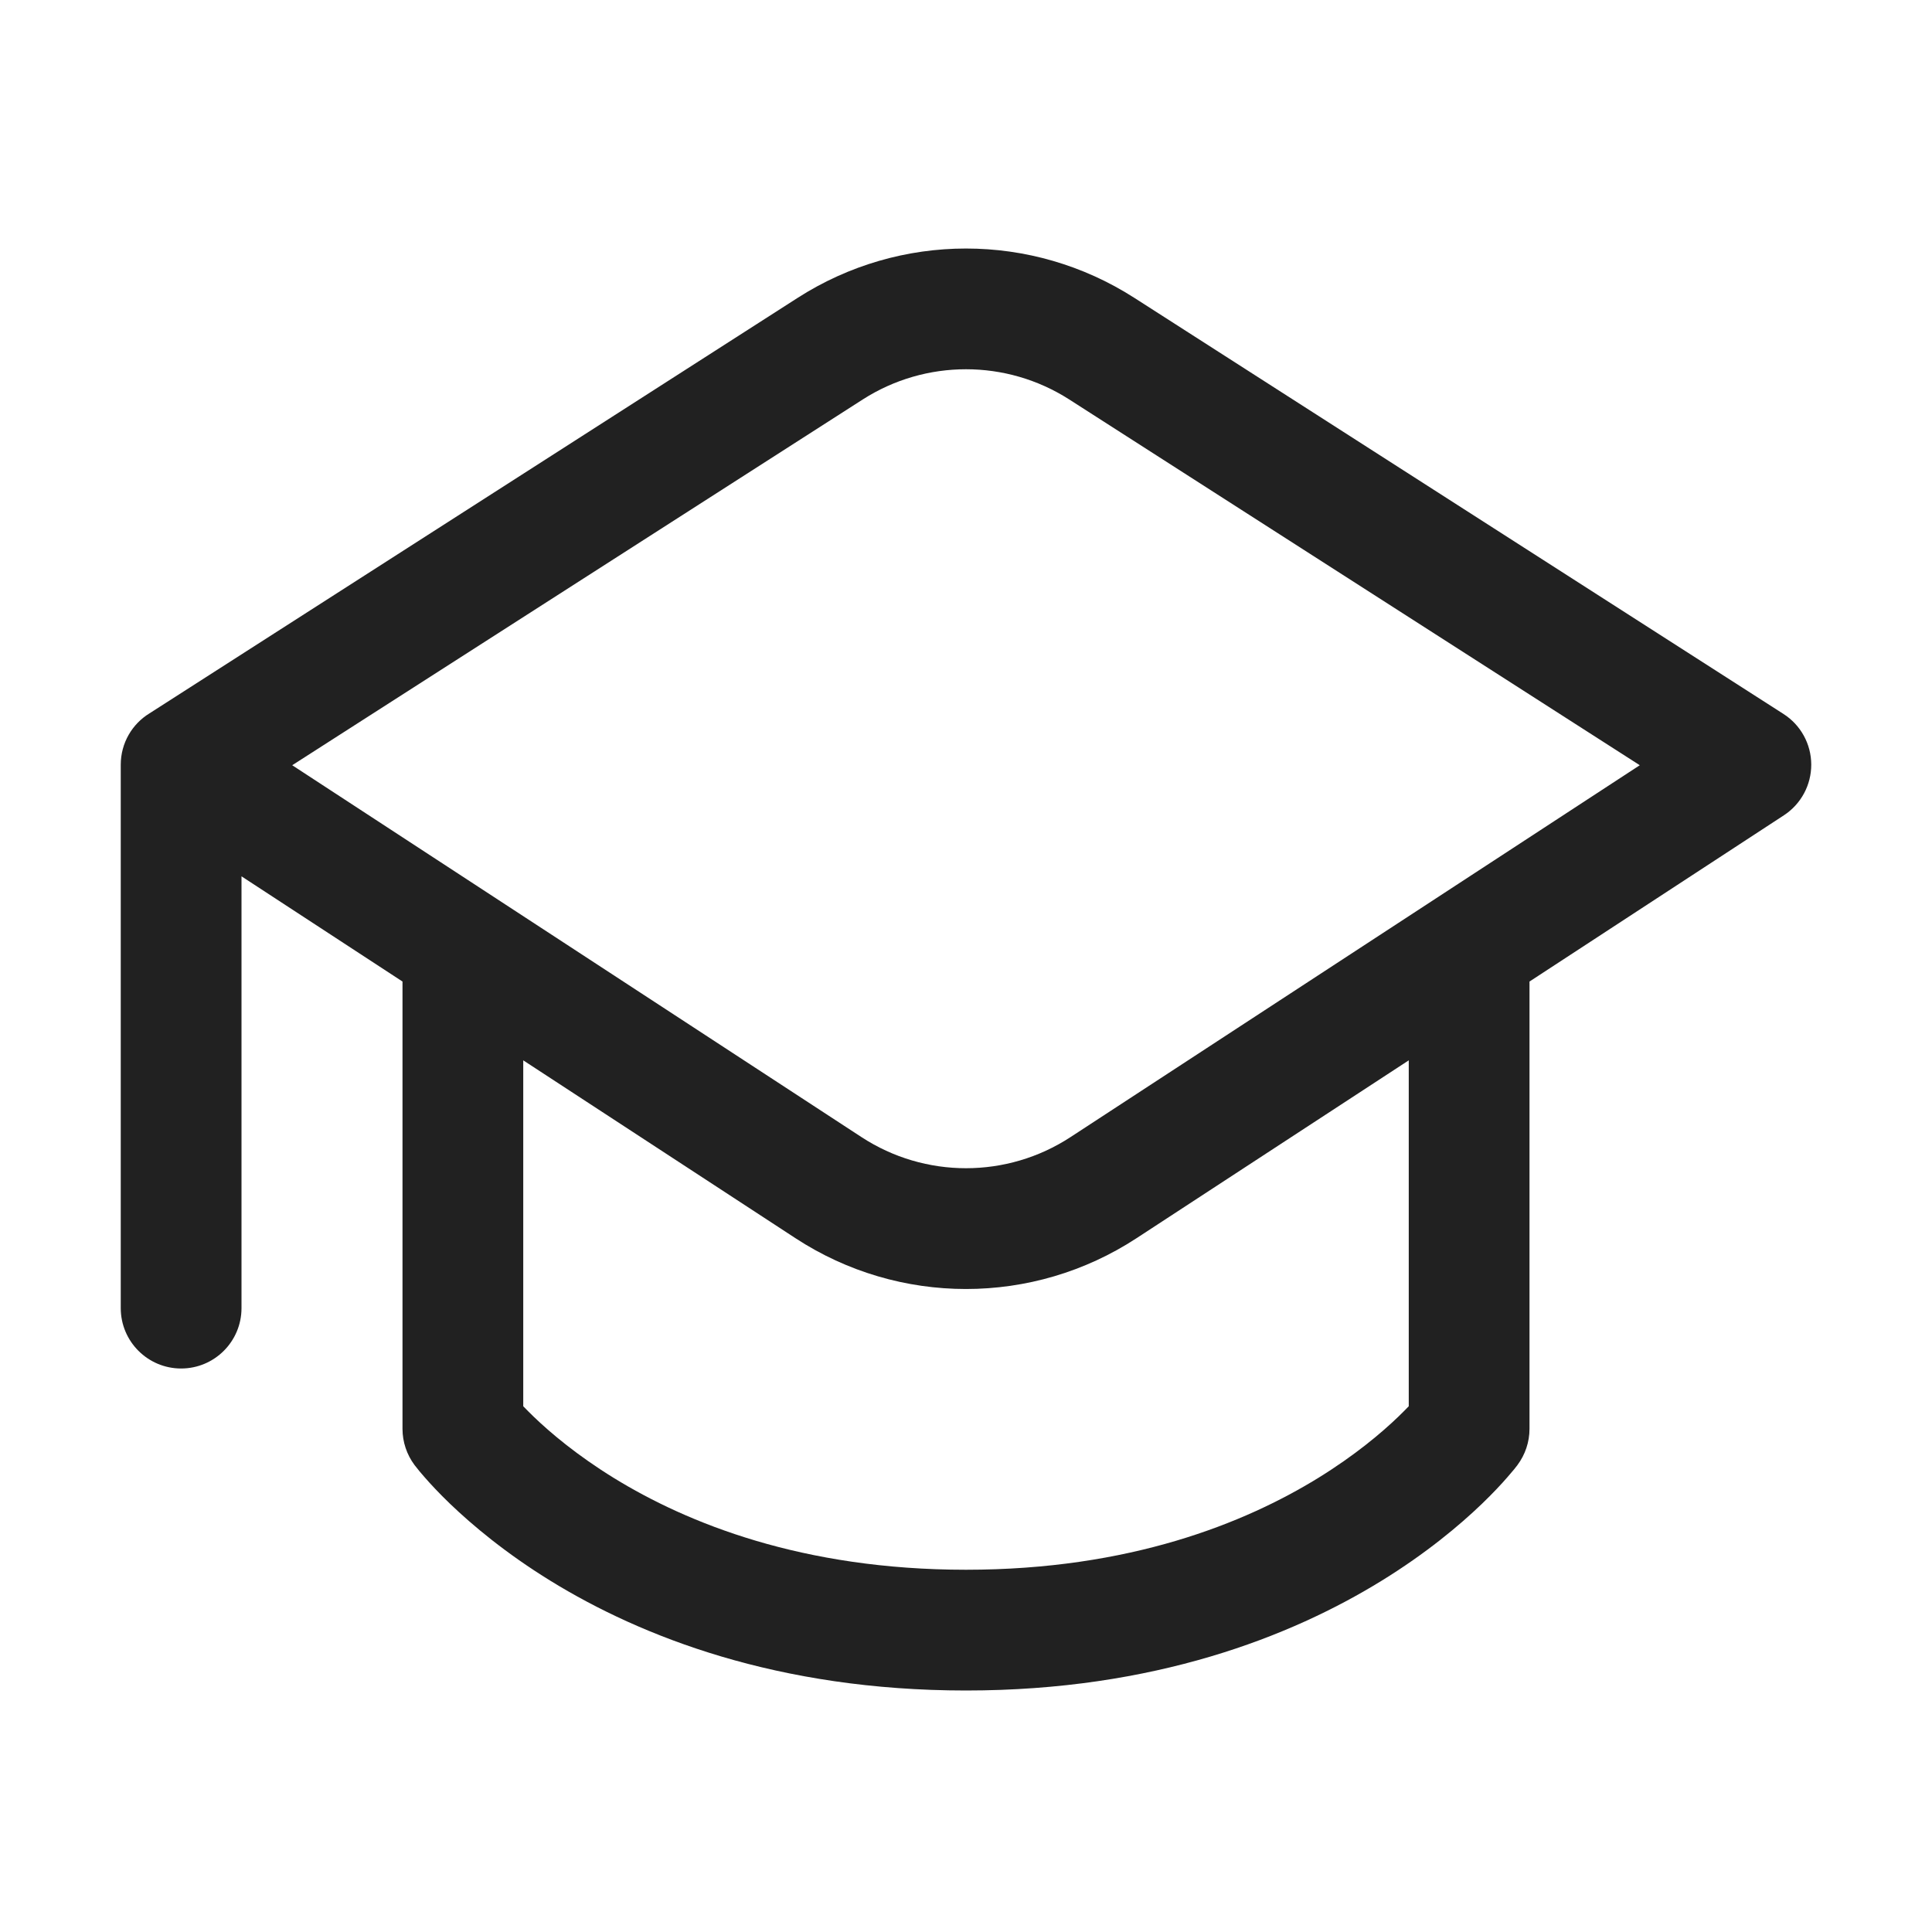
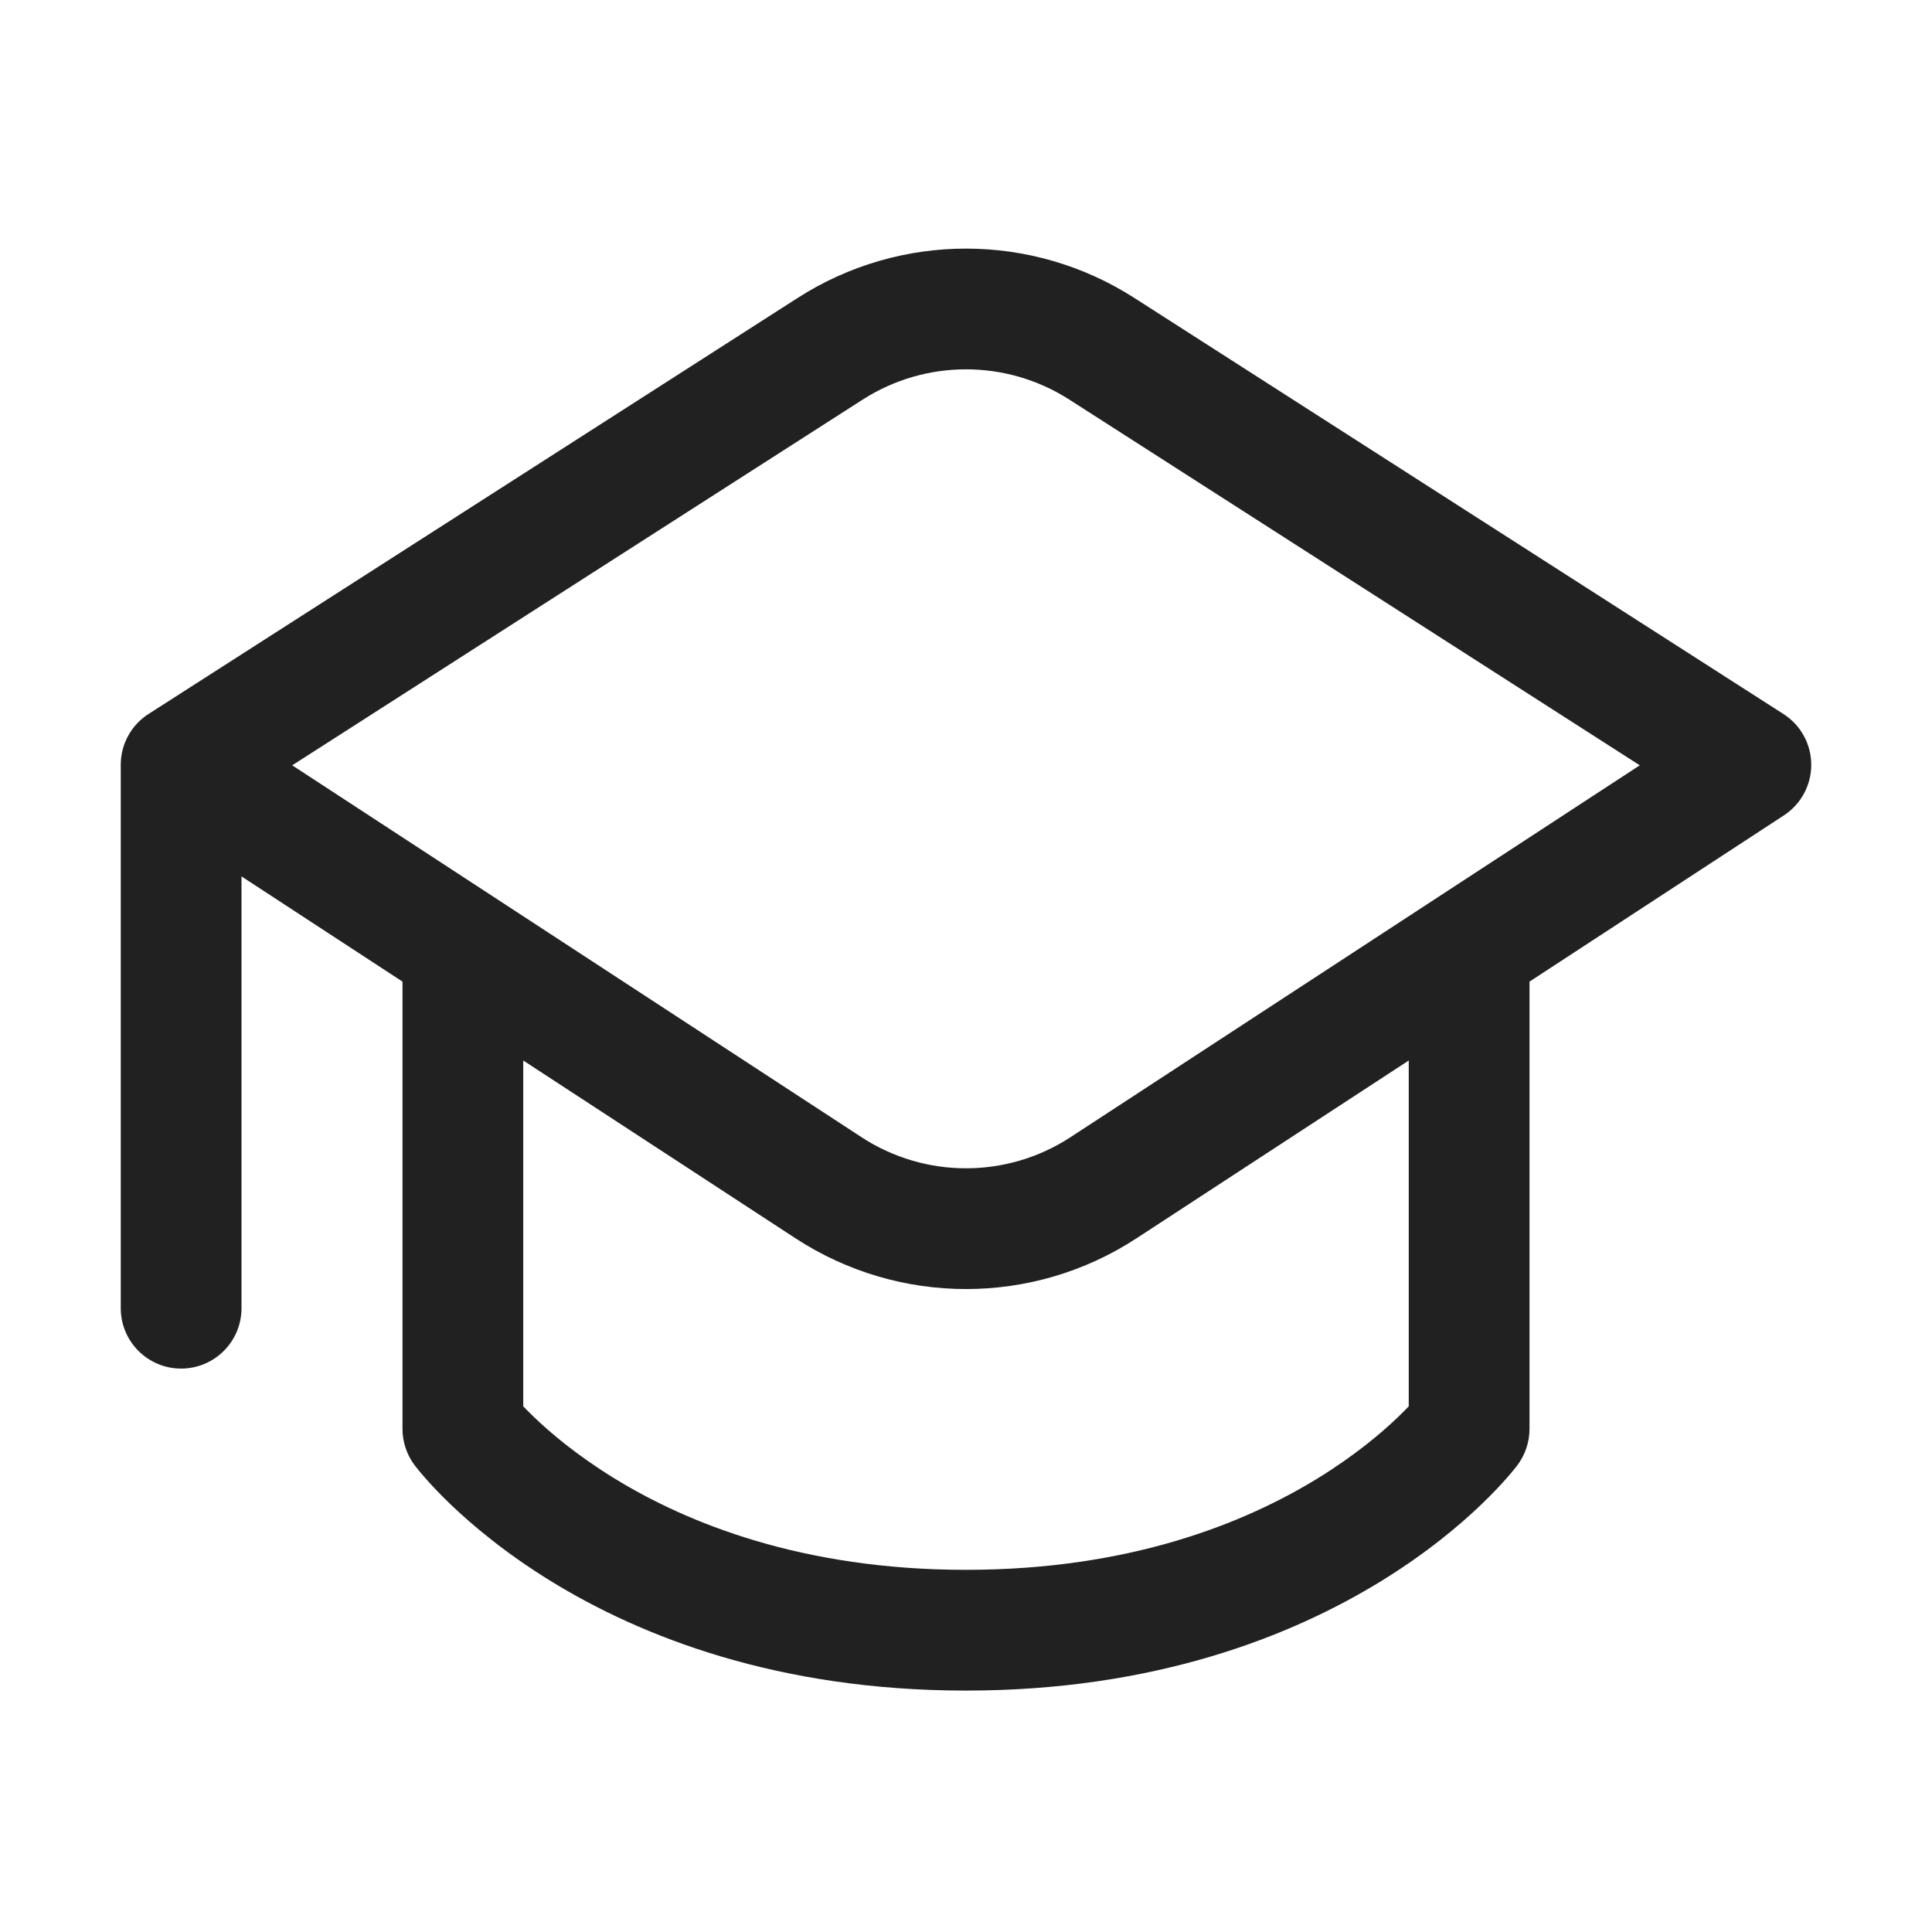
<svg xmlns="http://www.w3.org/2000/svg" width="24" height="24" viewBox="0 0 24 24" fill="none">
-   <path d="M9.909 3.7C11.183 2.883 12.817 2.883 14.091 3.7L22.155 8.869C22.369 9.006 22.499 9.242 22.5 9.497C22.501 9.751 22.373 9.989 22.16 10.128L19 12.193V17.75C19 17.912 18.947 18.07 18.85 18.2L18.849 18.201L18.848 18.203L18.845 18.207L18.836 18.218C18.832 18.223 18.827 18.23 18.821 18.237C18.818 18.241 18.815 18.245 18.811 18.25C18.79 18.275 18.762 18.309 18.725 18.351C18.652 18.435 18.547 18.548 18.408 18.682C18.131 18.948 17.718 19.295 17.159 19.639C16.036 20.33 14.339 21 12 21C9.661 21 7.964 20.33 6.841 19.639C6.282 19.295 5.87 18.948 5.592 18.682C5.453 18.548 5.348 18.435 5.275 18.351C5.232 18.302 5.19 18.253 5.151 18.201C5.15 18.199 5.15 18.2 5.15 18.2C5.053 18.07 5 17.912 5 17.75V12.193L3 10.886V16.25C3 16.664 2.664 17 2.25 17C1.836 17 1.5 16.664 1.5 16.25V9.5C1.5 9.229 1.643 8.992 1.858 8.861L9.909 3.7ZM14.119 15.381C12.832 16.223 11.168 16.223 9.881 15.381L6.5 13.172V17.469C6.537 17.507 6.58 17.551 6.631 17.6C6.841 17.802 7.171 18.08 7.627 18.361C8.536 18.92 9.964 19.5 12 19.5C14.036 19.5 15.464 18.92 16.373 18.361C16.829 18.08 17.159 17.802 17.369 17.6C17.42 17.551 17.463 17.507 17.5 17.469V13.172L14.119 15.381ZM13.282 4.962C12.501 4.462 11.499 4.462 10.718 4.962L3.63 9.506L10.701 14.125C11.49 14.641 12.51 14.641 13.299 14.125L20.37 9.506L13.282 4.962Z" fill="#212121" />
+   <path d="M9.909 3.701C11.183 2.884 12.817 2.884 14.091 3.701L22.155 8.87C22.369 9.007 22.499 9.243 22.5 9.498C22.501 9.752 22.373 9.99 22.16 10.129L19 12.194V17.751C19 17.913 18.947 18.071 18.85 18.201L18.849 18.202L18.848 18.204L18.845 18.208L18.836 18.219C18.832 18.224 18.827 18.231 18.821 18.238C18.818 18.242 18.815 18.246 18.811 18.25C18.79 18.276 18.762 18.311 18.725 18.352C18.652 18.436 18.547 18.549 18.408 18.683C18.131 18.949 17.718 19.296 17.159 19.64C16.036 20.331 14.339 21.001 12 21.001C9.661 21.001 7.964 20.331 6.841 19.64C6.282 19.296 5.87 18.949 5.592 18.683C5.453 18.549 5.348 18.436 5.275 18.352C5.232 18.303 5.19 18.254 5.151 18.202C5.15 18.2 5.15 18.201 5.15 18.201C5.053 18.071 5 17.913 5 17.751V12.194L3 10.887V16.251C3 16.665 2.664 17.001 2.25 17.001C1.836 17.001 1.5 16.665 1.5 16.251V9.501C1.5 9.23 1.643 8.993 1.858 8.861L9.909 3.701ZM14.119 15.382C12.832 16.224 11.168 16.223 9.881 15.382L6.5 13.174V17.47C6.537 17.508 6.58 17.552 6.631 17.601C6.841 17.803 7.171 18.081 7.627 18.362C8.536 18.921 9.964 19.501 12 19.501C14.036 19.501 15.464 18.921 16.373 18.362C16.829 18.081 17.159 17.803 17.369 17.601C17.42 17.552 17.463 17.508 17.5 17.47V13.174L14.119 15.382ZM13.282 4.963C12.501 4.463 11.499 4.463 10.718 4.963L3.63 9.507L10.701 14.126C11.49 14.642 12.51 14.642 13.299 14.126L20.37 9.507L13.282 4.963Z" fill="#212121" />
</svg>
